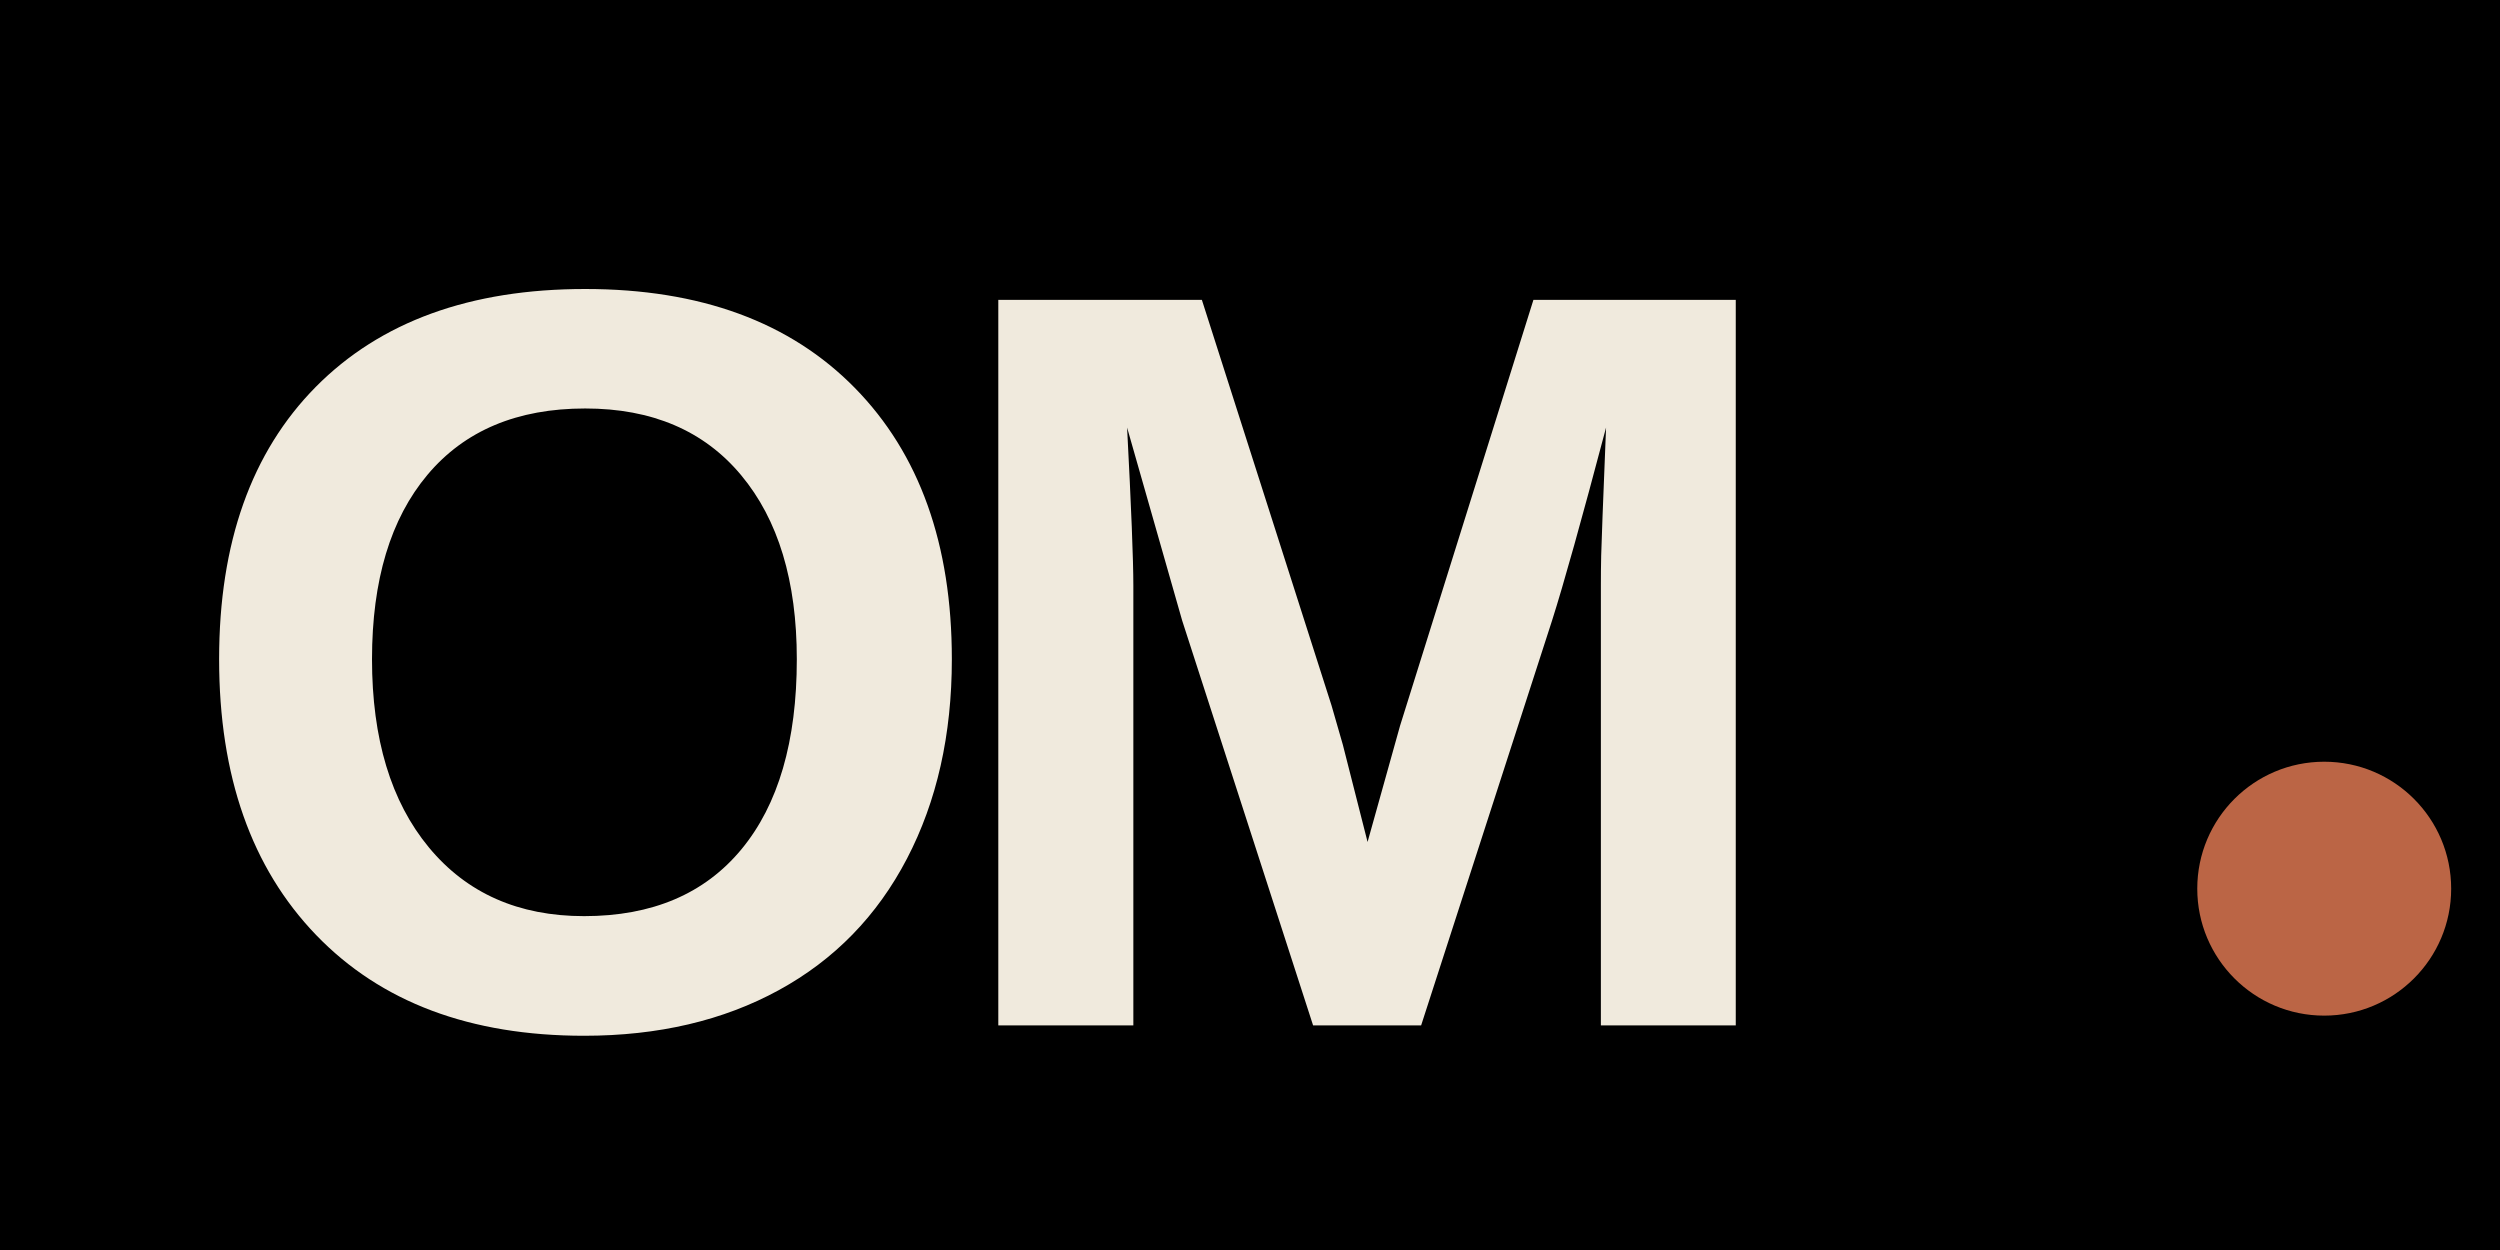
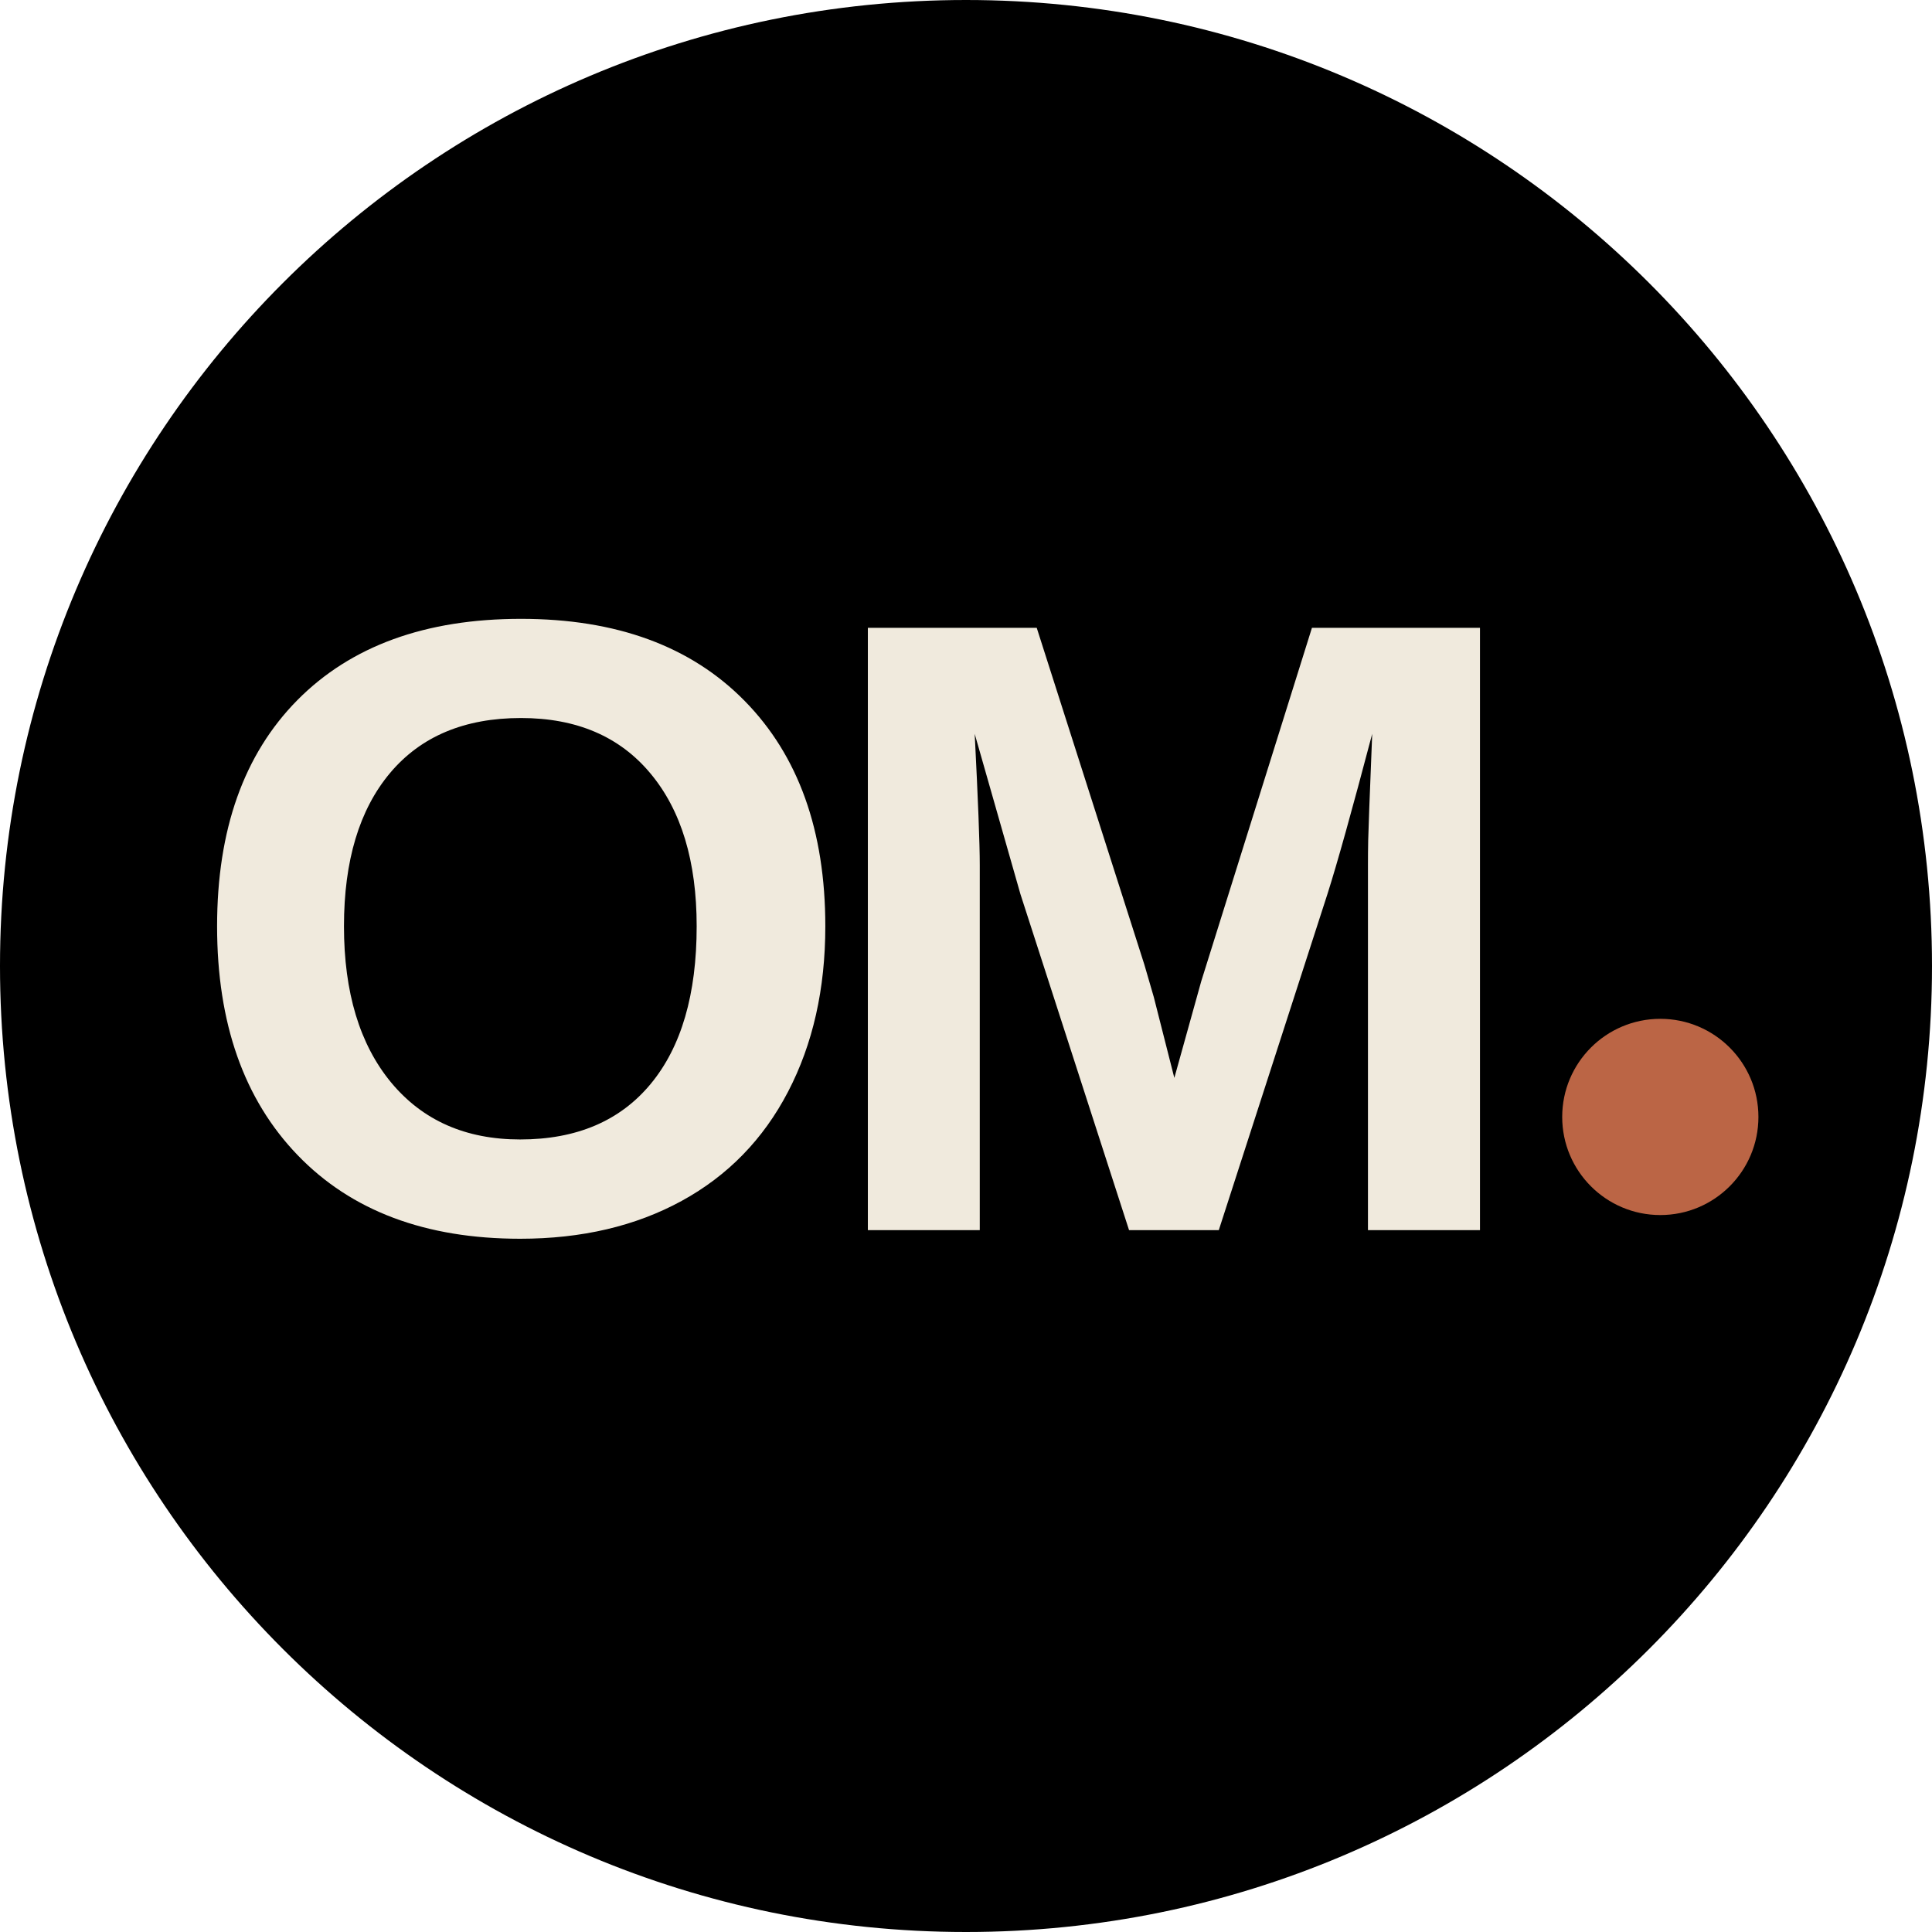
- <svg xmlns="http://www.w3.org/2000/svg" viewBox="0 0 256 128" role="img" aria-label="OM favicon">
-   <rect width="256" height="128" fill="#000000" />
-   <text x="18" y="105" fill="#f0eadd" font-family="Segoe UI, Arial, sans-serif" font-size="108" font-weight="800" letter-spacing="-7">OM</text>
-   <circle cx="238" cy="91" r="13" fill="#bb6545" />
+ <svg xmlns="http://www.w3.org/2000/svg" viewBox="0 0 256 256" role="img" aria-label="OM favicon">
+   <circle cx="128" cy="128" r="128" fill="#000000" />
+   <text x="24" y="163" fill="#f0eadd" font-family="Segoe UI, Arial, sans-serif" font-size="116" font-weight="800" letter-spacing="-7">OM</text>
+   <circle cx="220" cy="148" r="13" fill="#bb6545" />
</svg>
